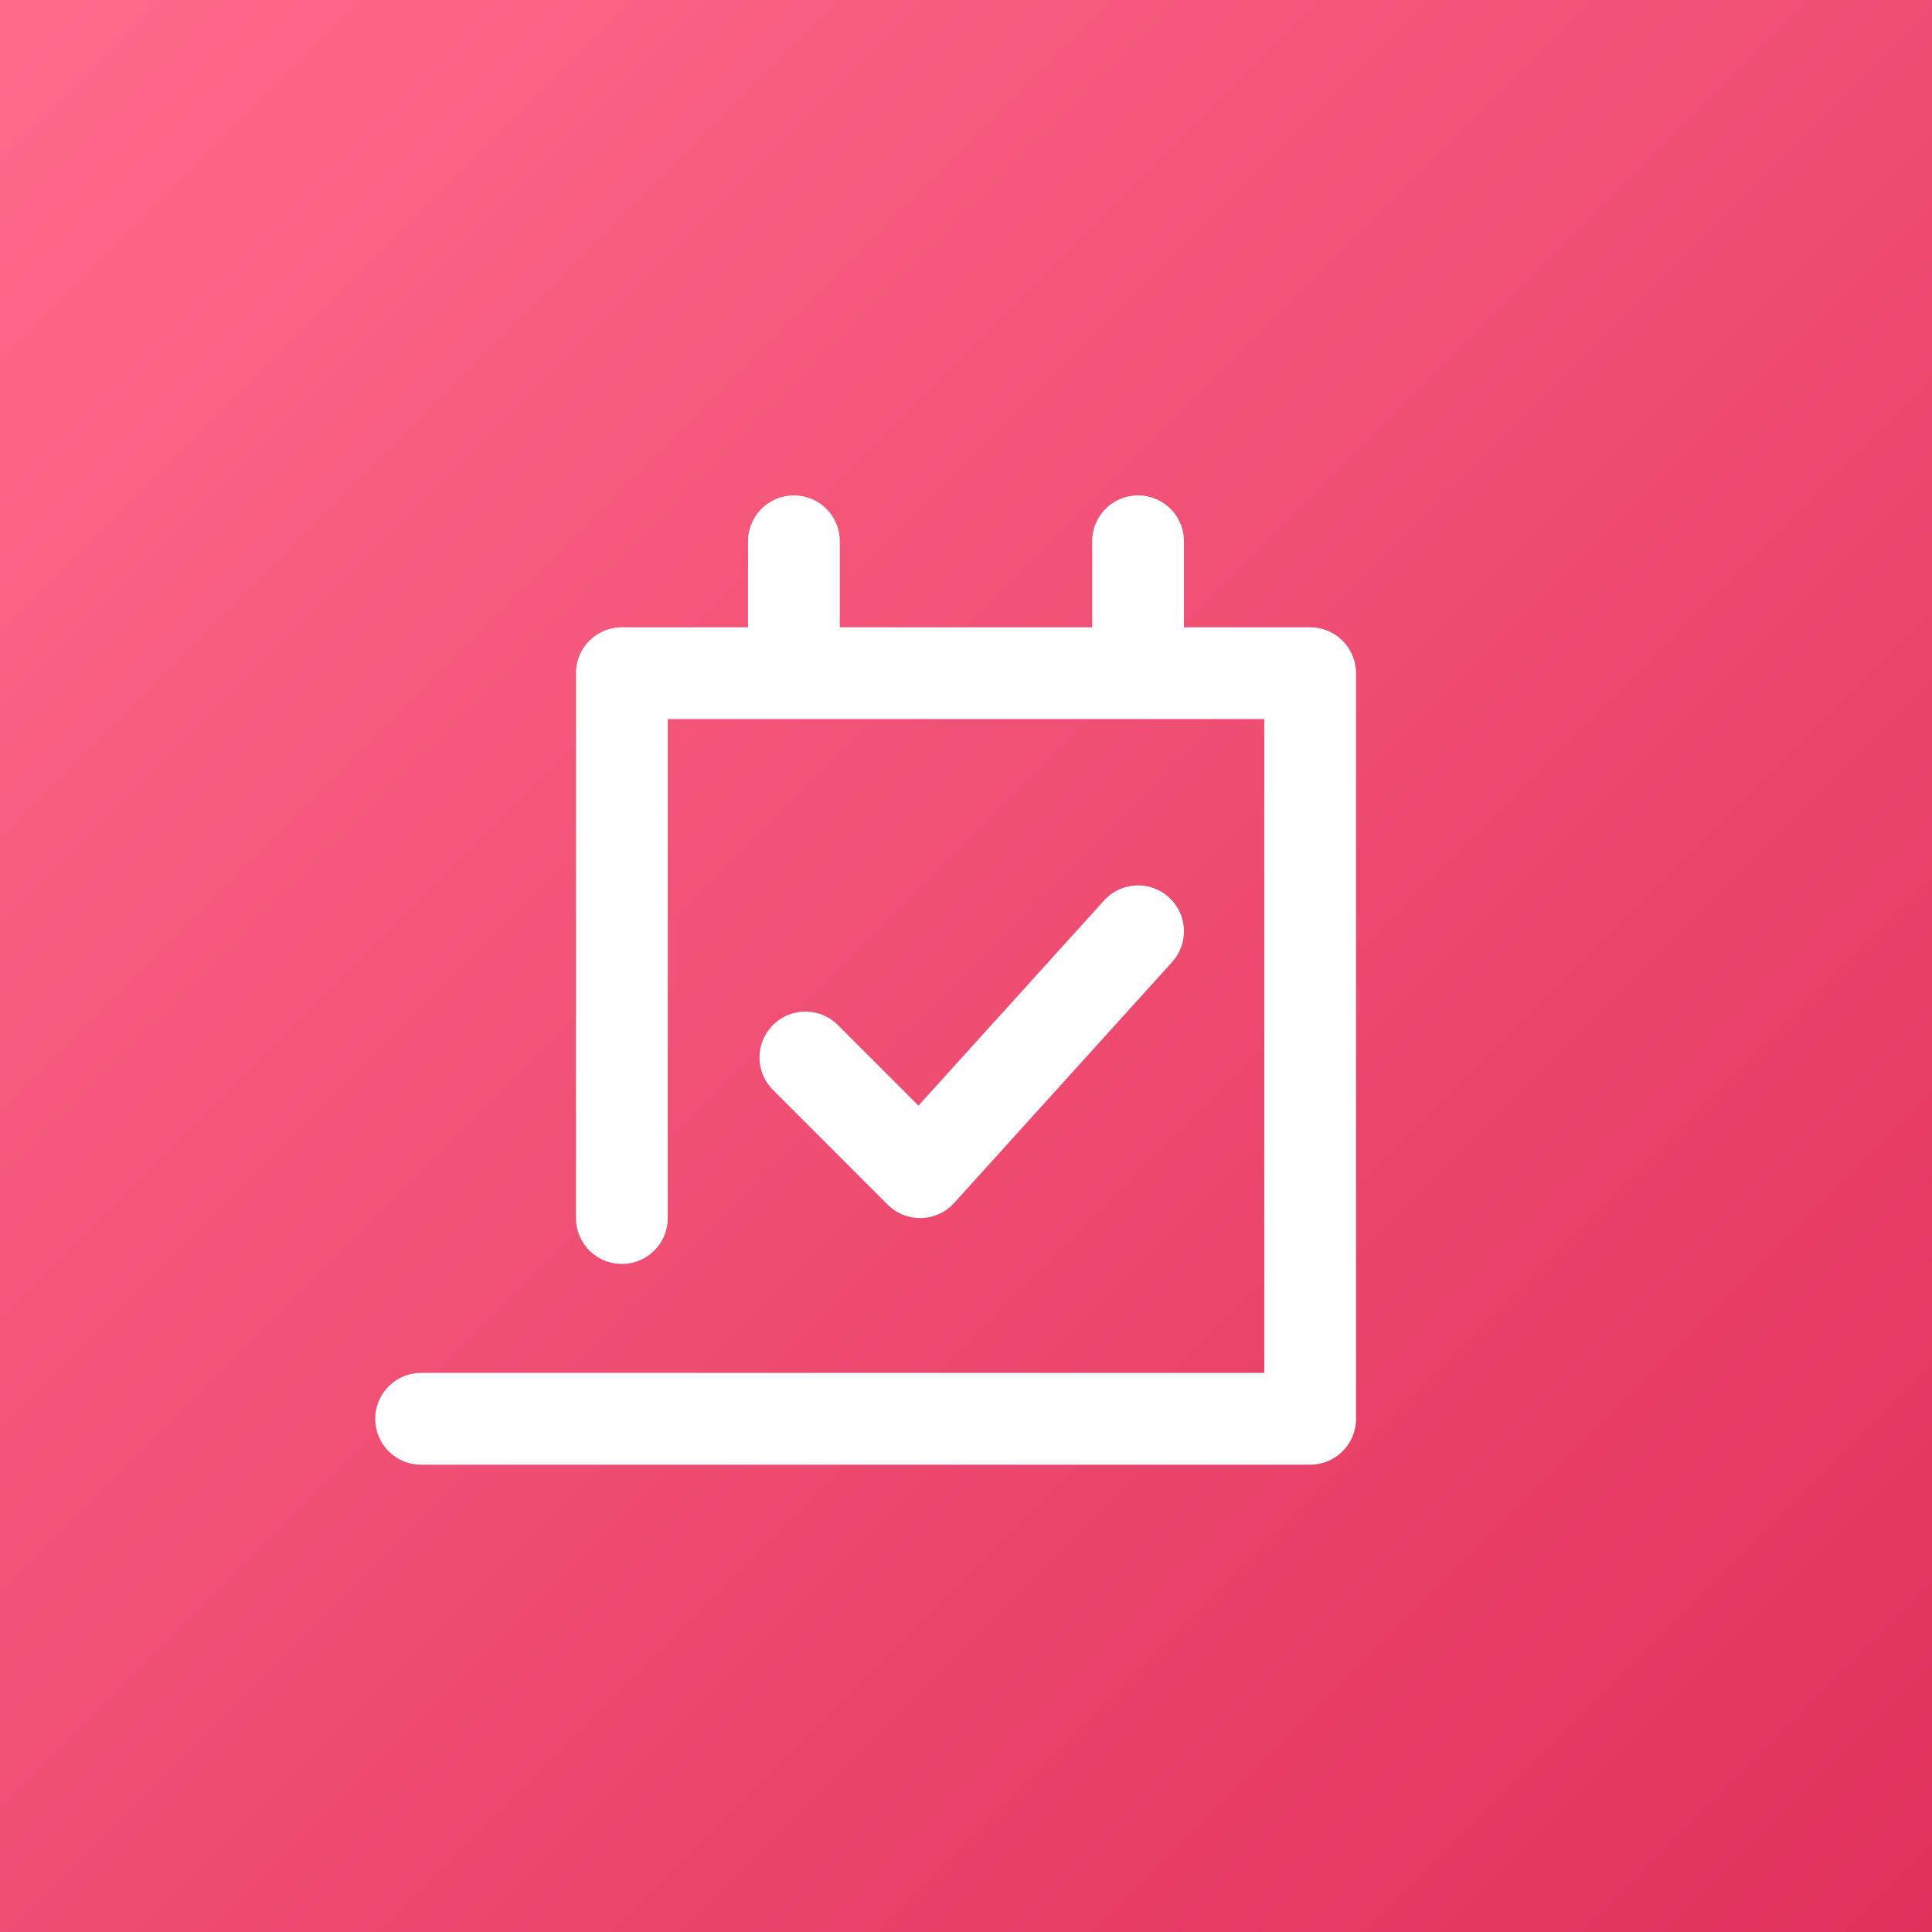
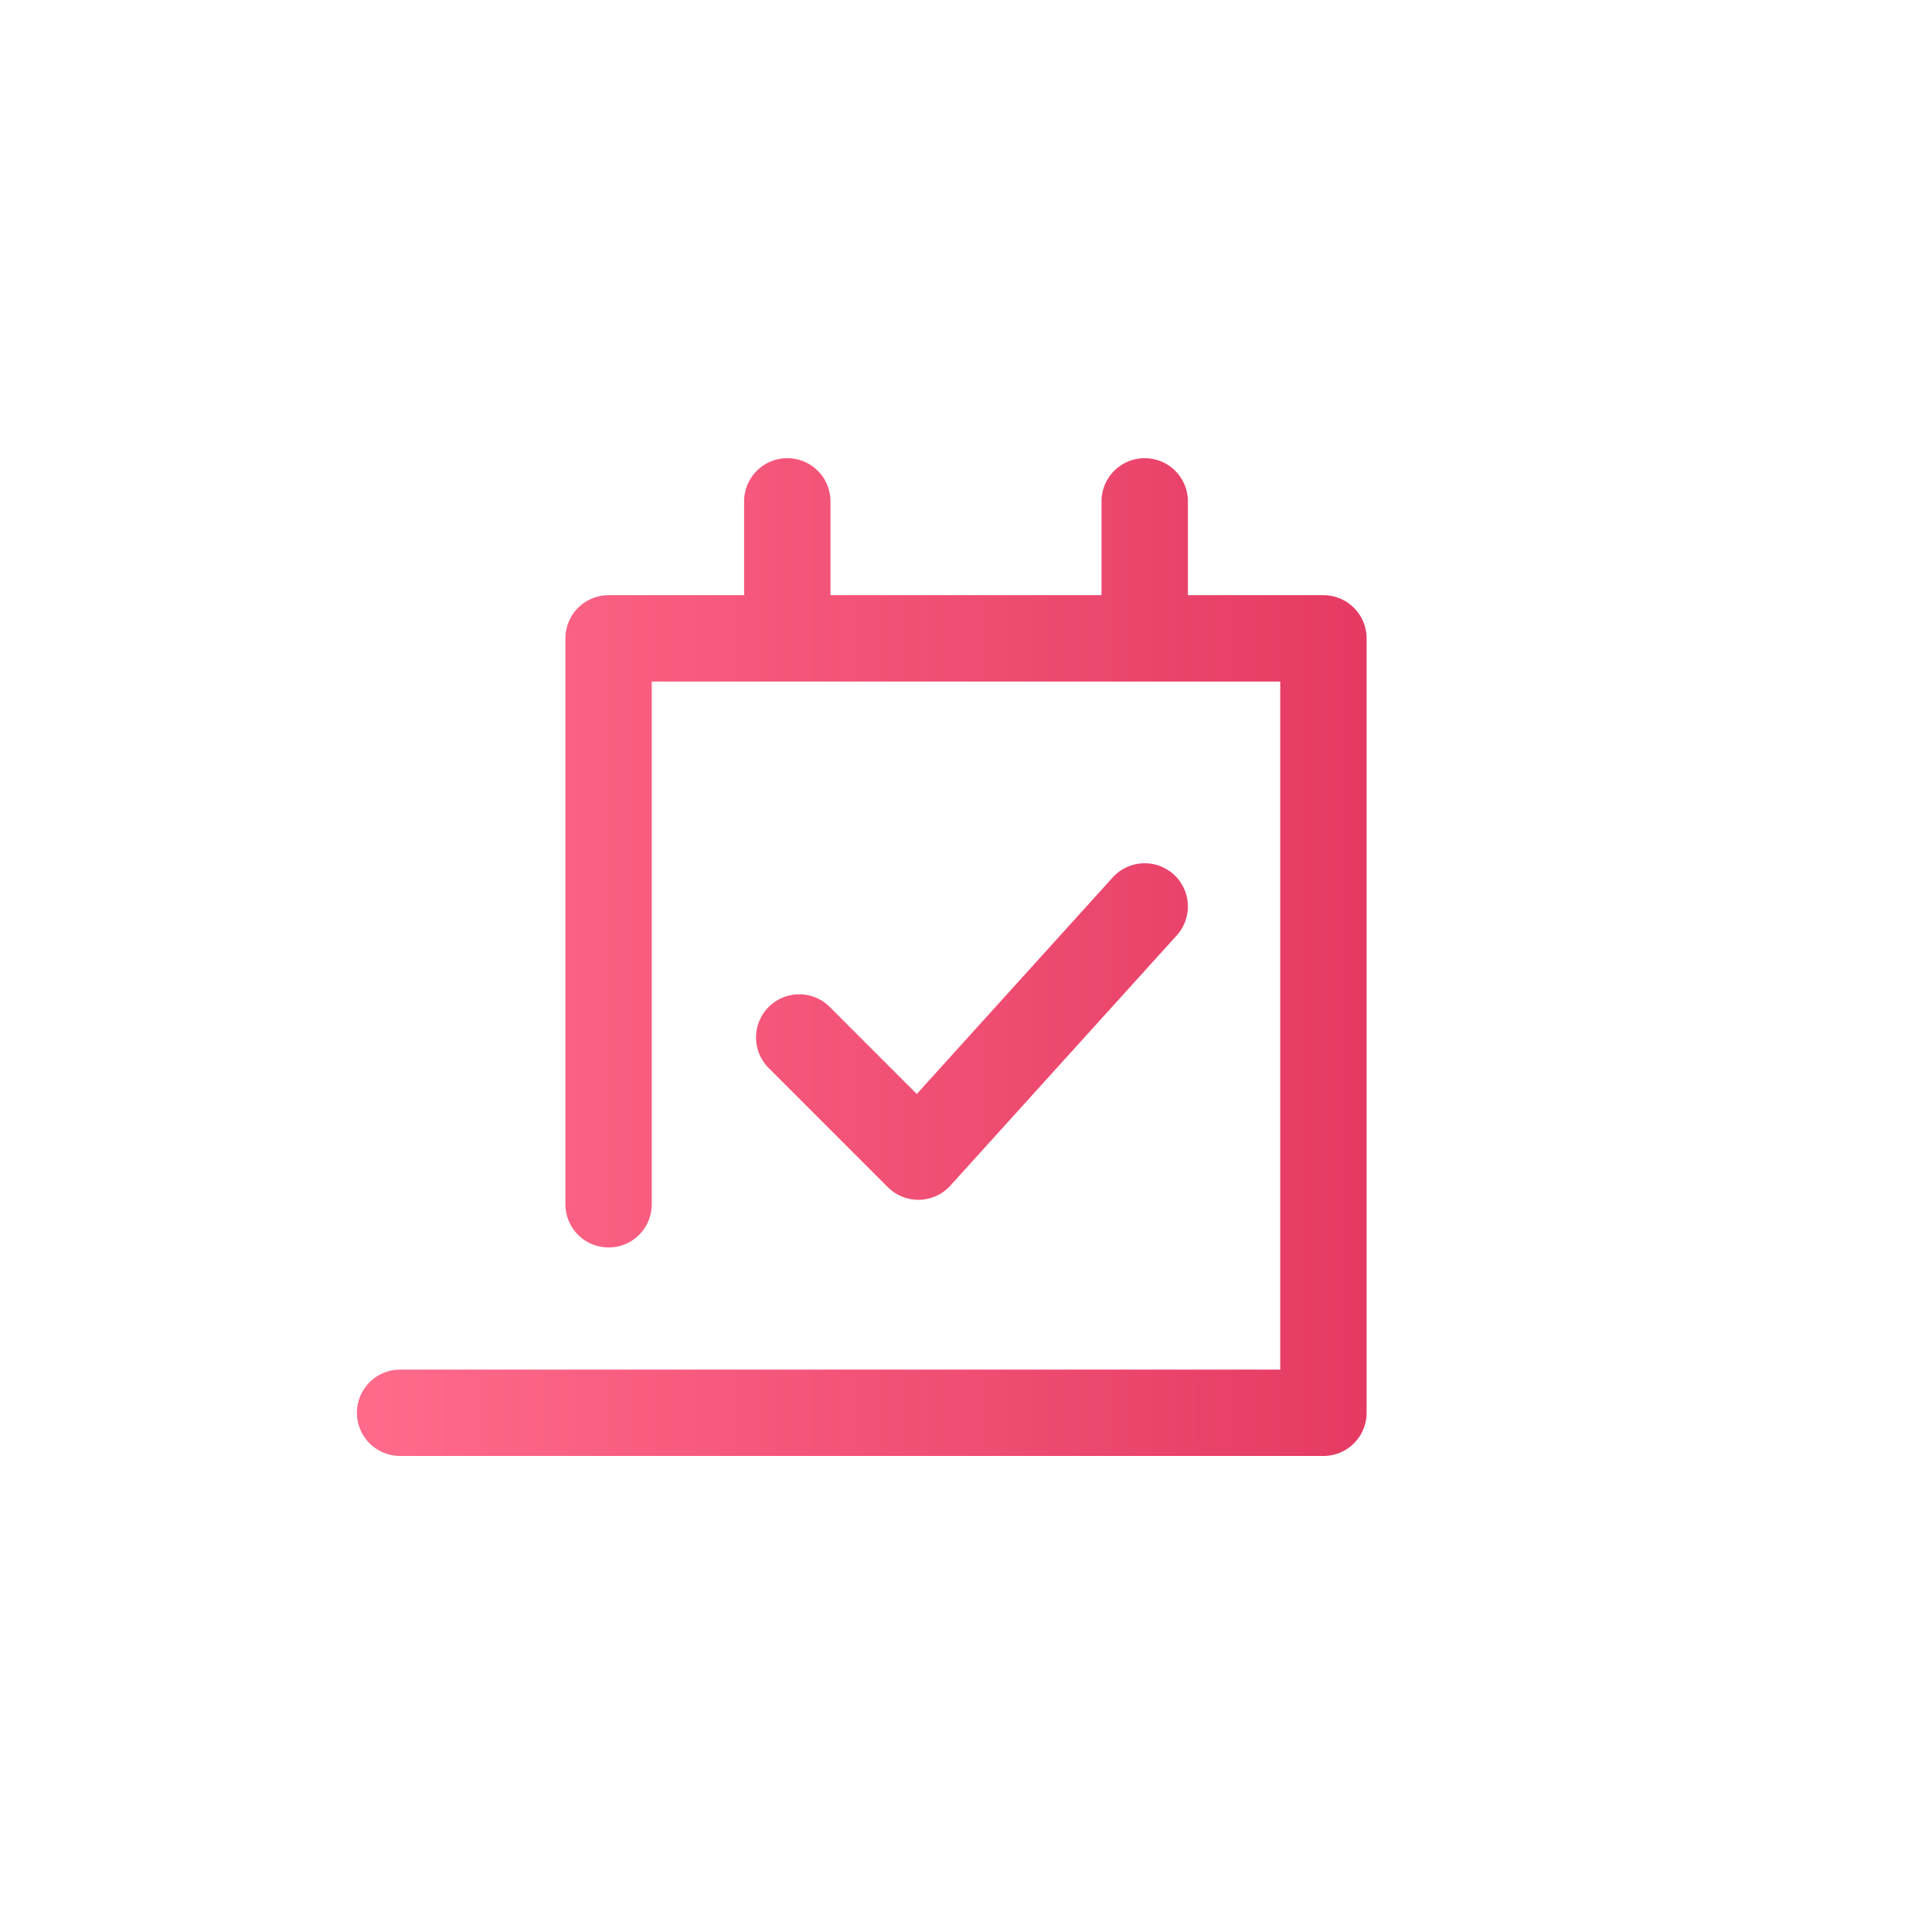
<svg xmlns="http://www.w3.org/2000/svg" viewBox="0 0 512 512">
  <defs>
-     <linearGradient id="b" x1="0" y1="0" x2="1" y2="1">
+     <linearGradient id="g" gradientUnits="userSpaceOnUse" x1="2" y1="0" x2="22" y2="0">
      <stop offset="0" stop-color="#FF6A8B" />
      <stop offset="1" stop-color="#E0315B" />
    </linearGradient>
  </defs>
-   <rect width="512" height="512" fill="url(#b)" />
-   <g transform="translate(256 262) scale(15.2) translate(-12 -12)" fill="none" stroke="#FFFFFF" stroke-width="1.6" stroke-linecap="round" stroke-linejoin="round">
+   <rect width="512" height="512" fill="#FFFFFF" />
+   <g transform="translate(256 256) scale(15.7867) translate(-12 -12)" fill="none" stroke="url(#g)" stroke-width="1.45" stroke-linecap="round" stroke-linejoin="round">
    <path d="M2.5 19.5H18V6.5h-3V4.2v2.3H9V4.2v2.3H6V16" />
    <path d="M9.2 13.2l2 2 3.8-4.2" />
  </g>
</svg>
